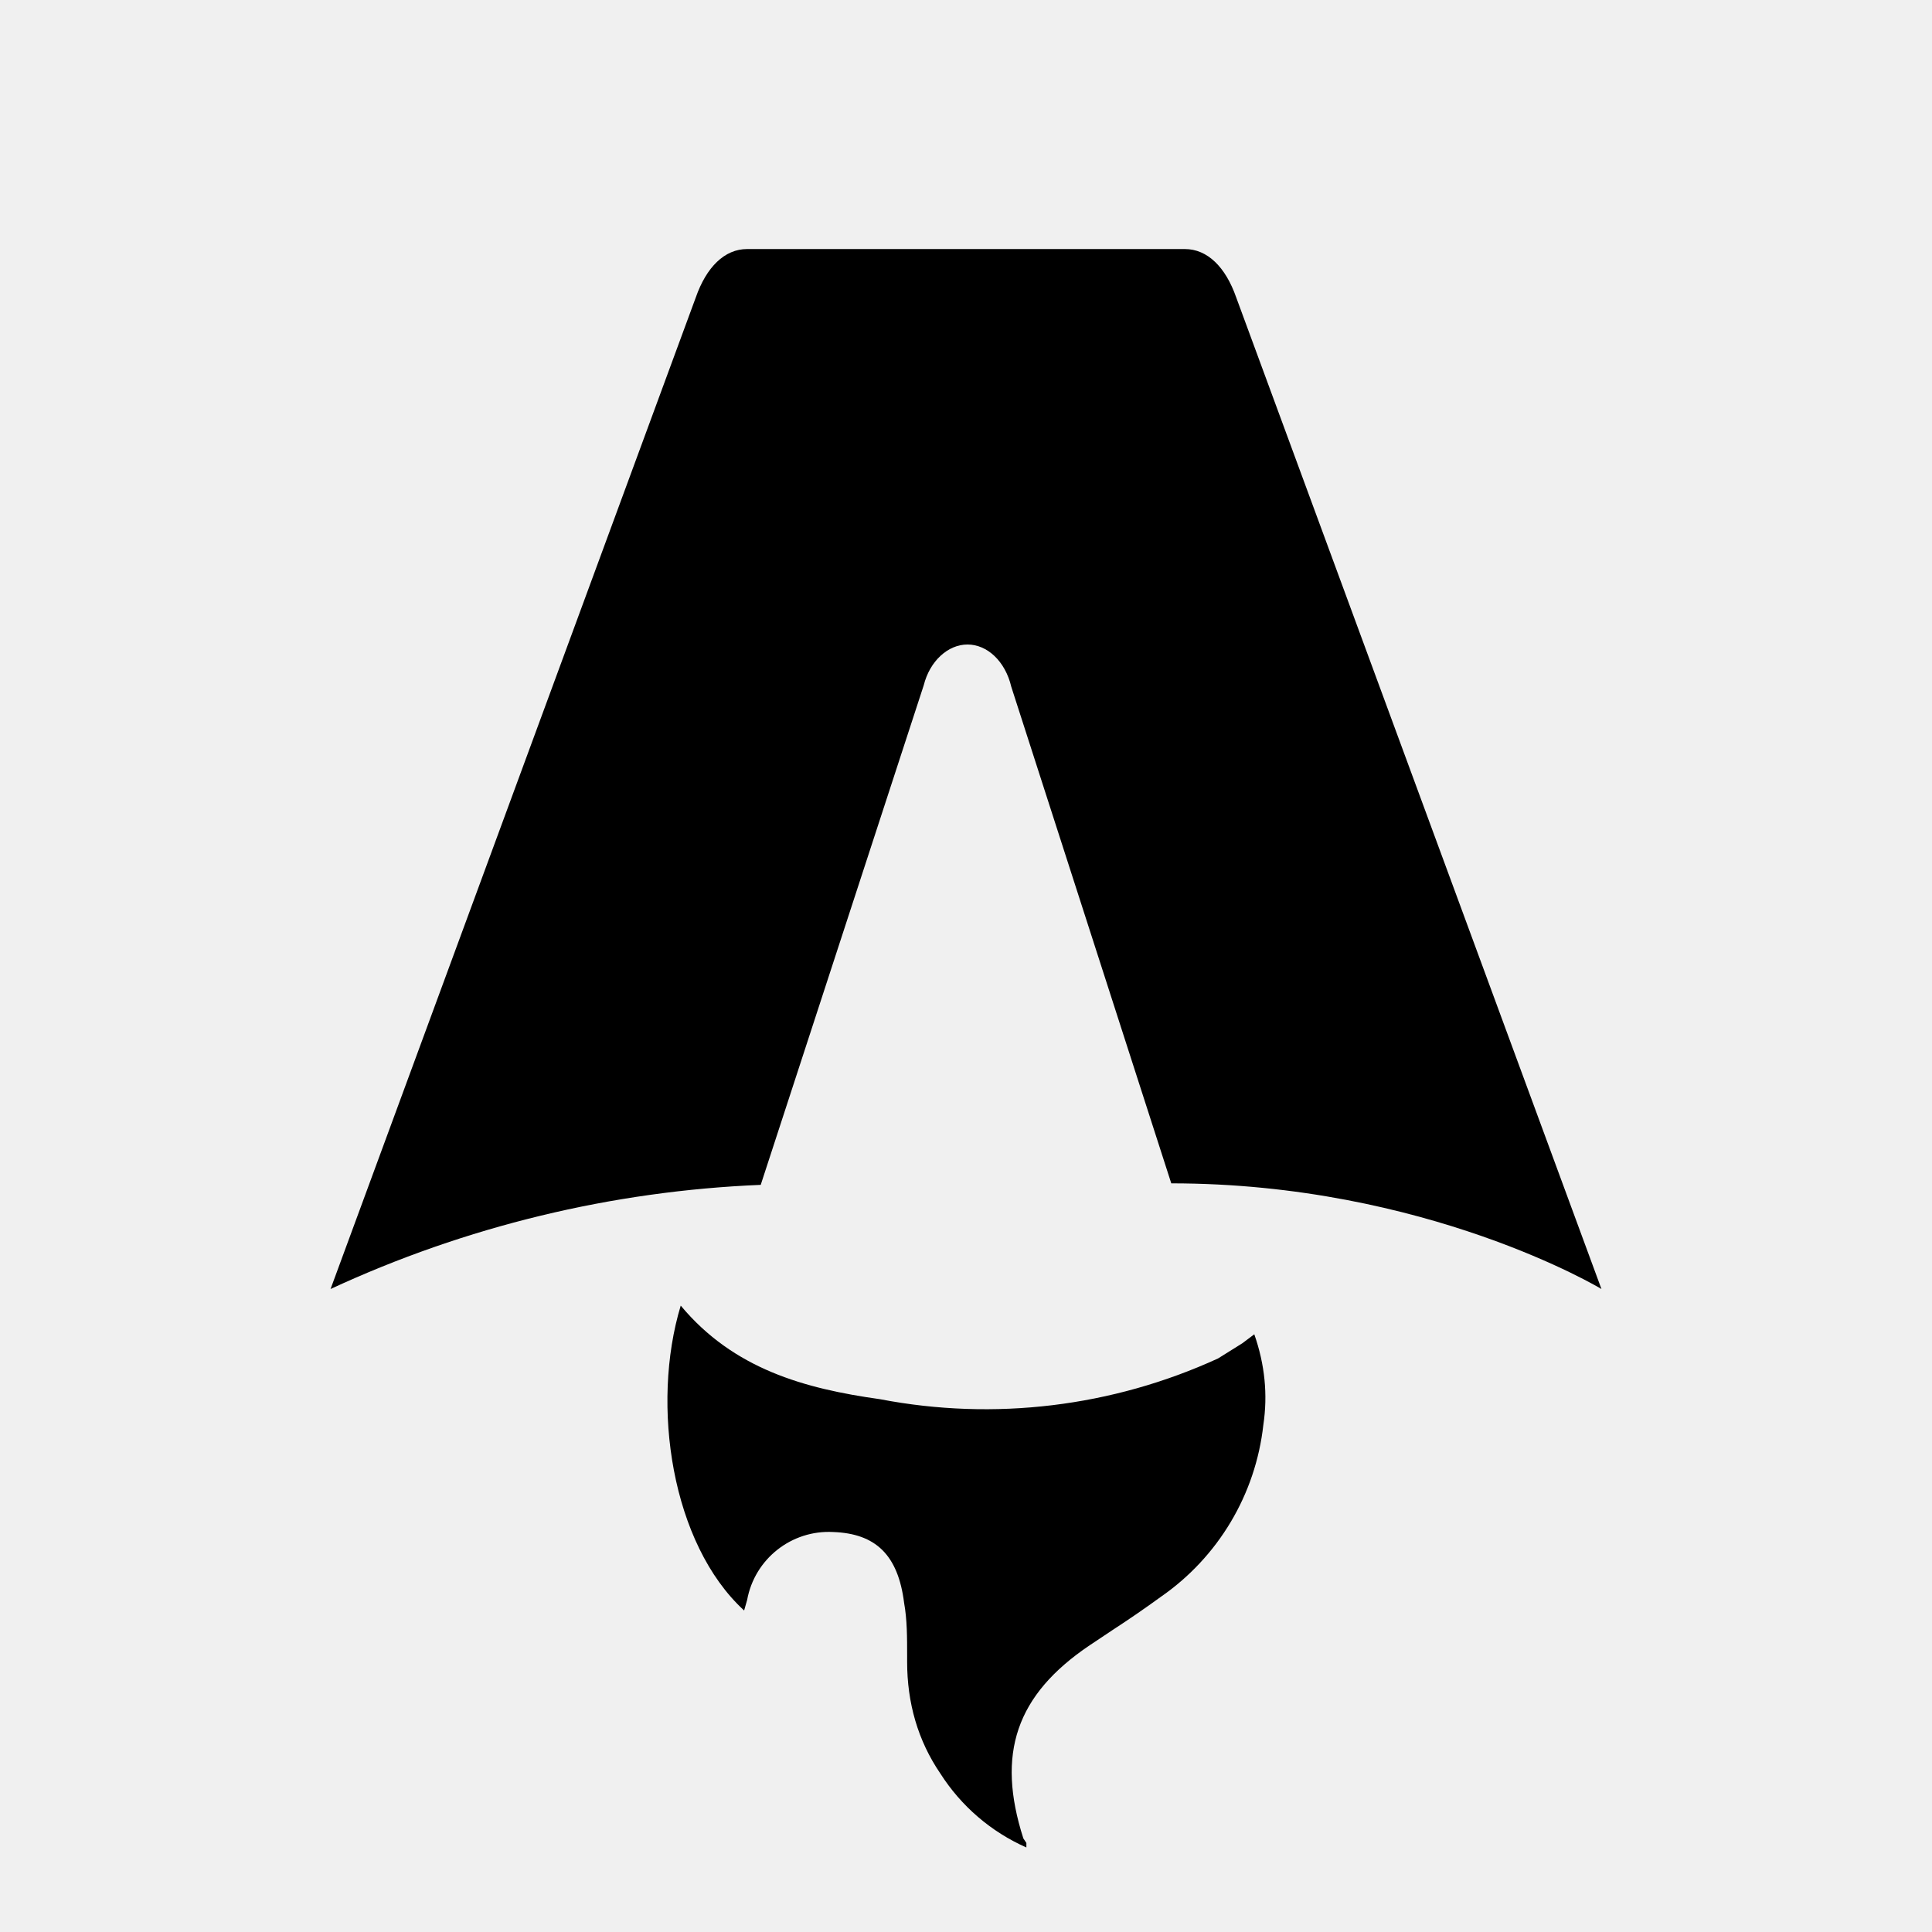
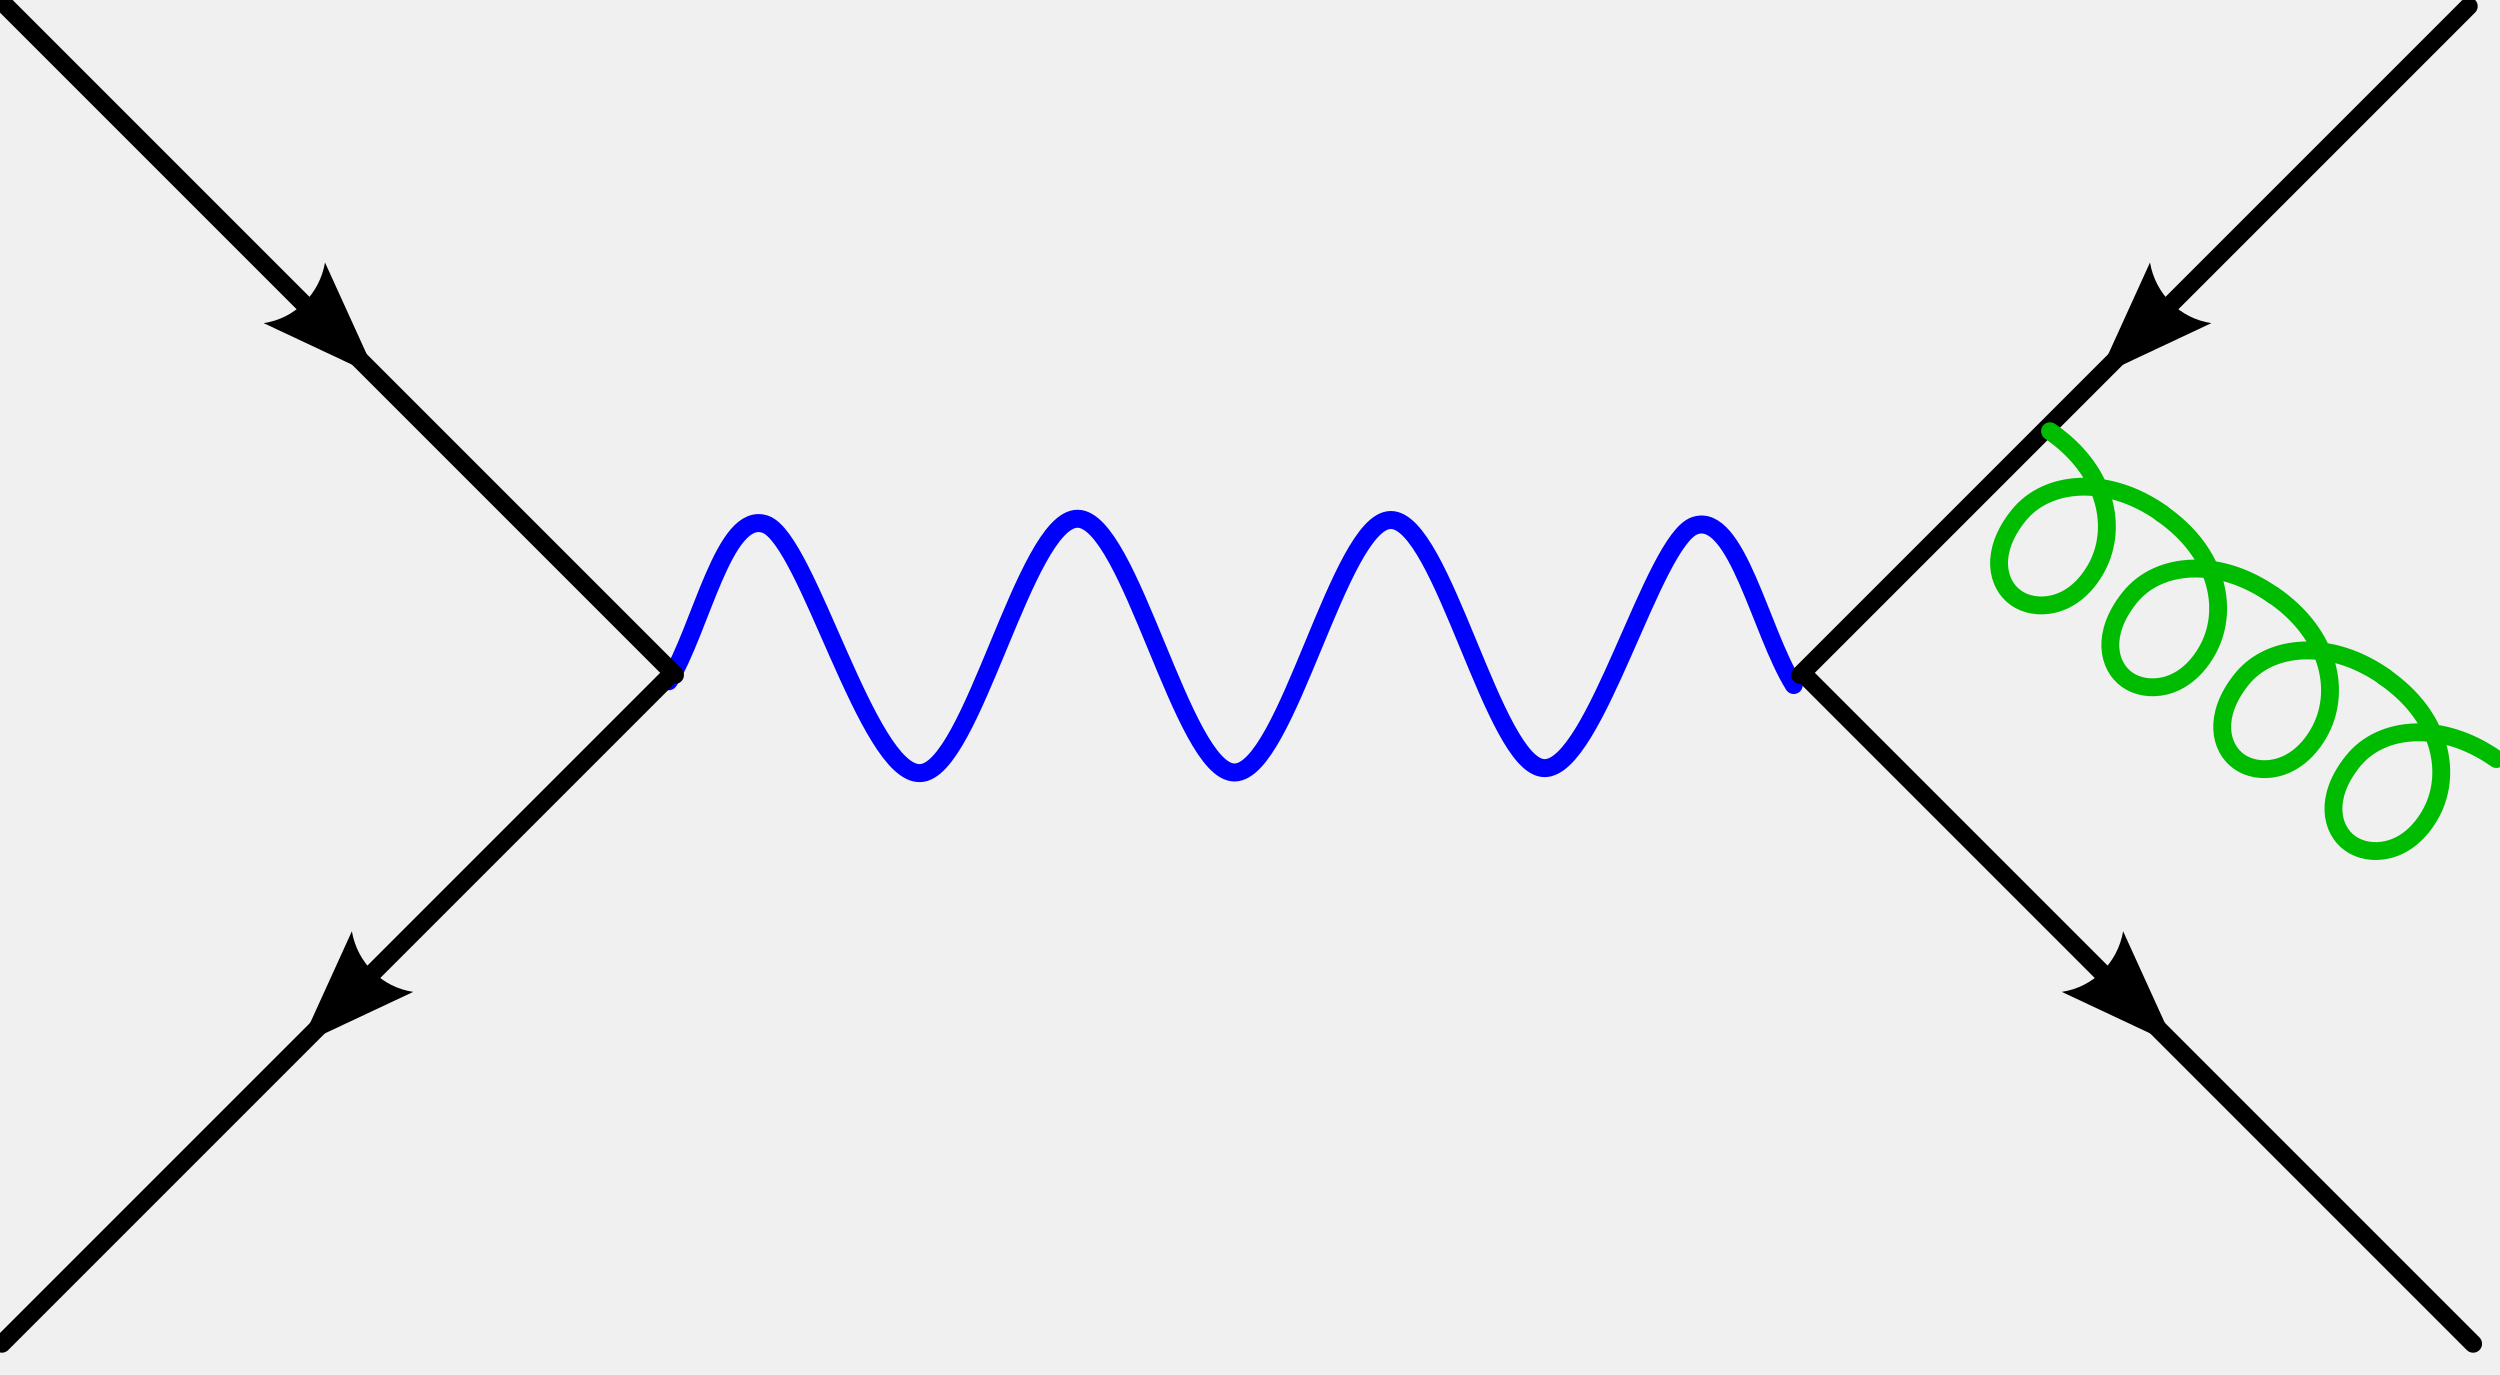
- <svg xmlns="http://www.w3.org/2000/svg" fill="none" viewBox="0 0 128 128">
-   <path d="M50.4 78.5a75.1 75.1 0 0 0-28.5 6.9l24.2-65.7c.7-2 1.9-3.2 3.4-3.2h29c1.5 0 2.7 1.2 3.4 3.2l24.2 65.7s-11.6-7-28.5-7L67 45.5c-.4-1.7-1.6-2.8-2.9-2.8-1.3 0-2.5 1.1-2.9 2.7L50.4 78.5Zm-1.1 28.2Zm-4.2-20.2c-2 6.6-.6 15.8 4.2 20.2a17.5 17.5 0 0 1 .2-.7 5.5 5.5 0 0 1 5.7-4.5c2.8.1 4.3 1.5 4.7 4.7.2 1.1.2 2.3.2 3.5v.4c0 2.7.7 5.2 2.2 7.4a13 13 0 0 0 5.7 4.9v-.3l-.2-.3c-1.8-5.6-.5-9.5 4.4-12.8l1.5-1a73 73 0 0 0 3.2-2.2 16 16 0 0 0 6.8-11.4c.3-2 .1-4-.6-6l-.8.6-1.6 1a37 37 0 0 1-22.4 2.7c-5-.7-9.7-2-13.2-6.2Z" />
-   <style>
-         path { fill: #000; }
-         @media (prefers-color-scheme: dark) {
-             path { fill: #FFF; }
-         }
-     </style>
+ <svg xmlns="http://www.w3.org/2000/svg" xmlns:xlink="http://www.w3.org/1999/xlink" width="400" height="220">
+   <path d="M107 109c5.18-8.36 8.85-27.5 15.5-25.1 6.7 2.45 16.3 40 24.7 39.8 8.31-.151 16.8-40.7 25.2-40.7 8.39-.023 16.8 40.5 25.1 40.6 8.36.025 16.8-40.3 25-40.4 8.28-.117 16.5 39.6 24.6 39.7 8.11.147 17.4-36.6 24.1-38.8 6.65-2.22 10.5 17 15.8 25.5" fill="none" stroke="#00f" stroke-width="2.88" stroke-linecap="round" stroke-linejoin="round" />
+   <g id="b" transform="translate(-623 -347)">
+     <g id="a" stroke-linecap="round" stroke-linejoin="round">
+       <path d="m624 348 107 107" fill="none" stroke="#000" stroke-width="2.86" />
+       <path d="m675 389 8.28 18.2-18.1-8.5c5-.733 8.96-4.66 9.82-9.7" stroke-width="1.43" />
+     </g>
+     <use transform="matrix(-1 0 0 1 1354.3 107)" width="100%" height="100%" xlink:href="#a" />
+   </g>
+   <use transform="matrix(-1 0 0 1 396 0)" xlink:href="#b" />
+   <g id="d" transform="translate(-623 -347)">
+     <path id="c" d="M951 416c9.3 6.41 11 15.8 7.24 22.2-3.75 6.41-9.72 6.58-12.7 4.45-3.03-2.14-4.25-7.3.376-13.1 4.62-5.85 14.4-6.48 23-.403" fill="none" stroke="#00bc00" stroke-linecap="round" stroke-linejoin="round" stroke-width="2.86" />
+     <use transform="translate(17.8 13.1)" xlink:href="#c" />
+   </g>
+   <use transform="translate(35.7 26.2)" xlink:href="#d" />
</svg>
